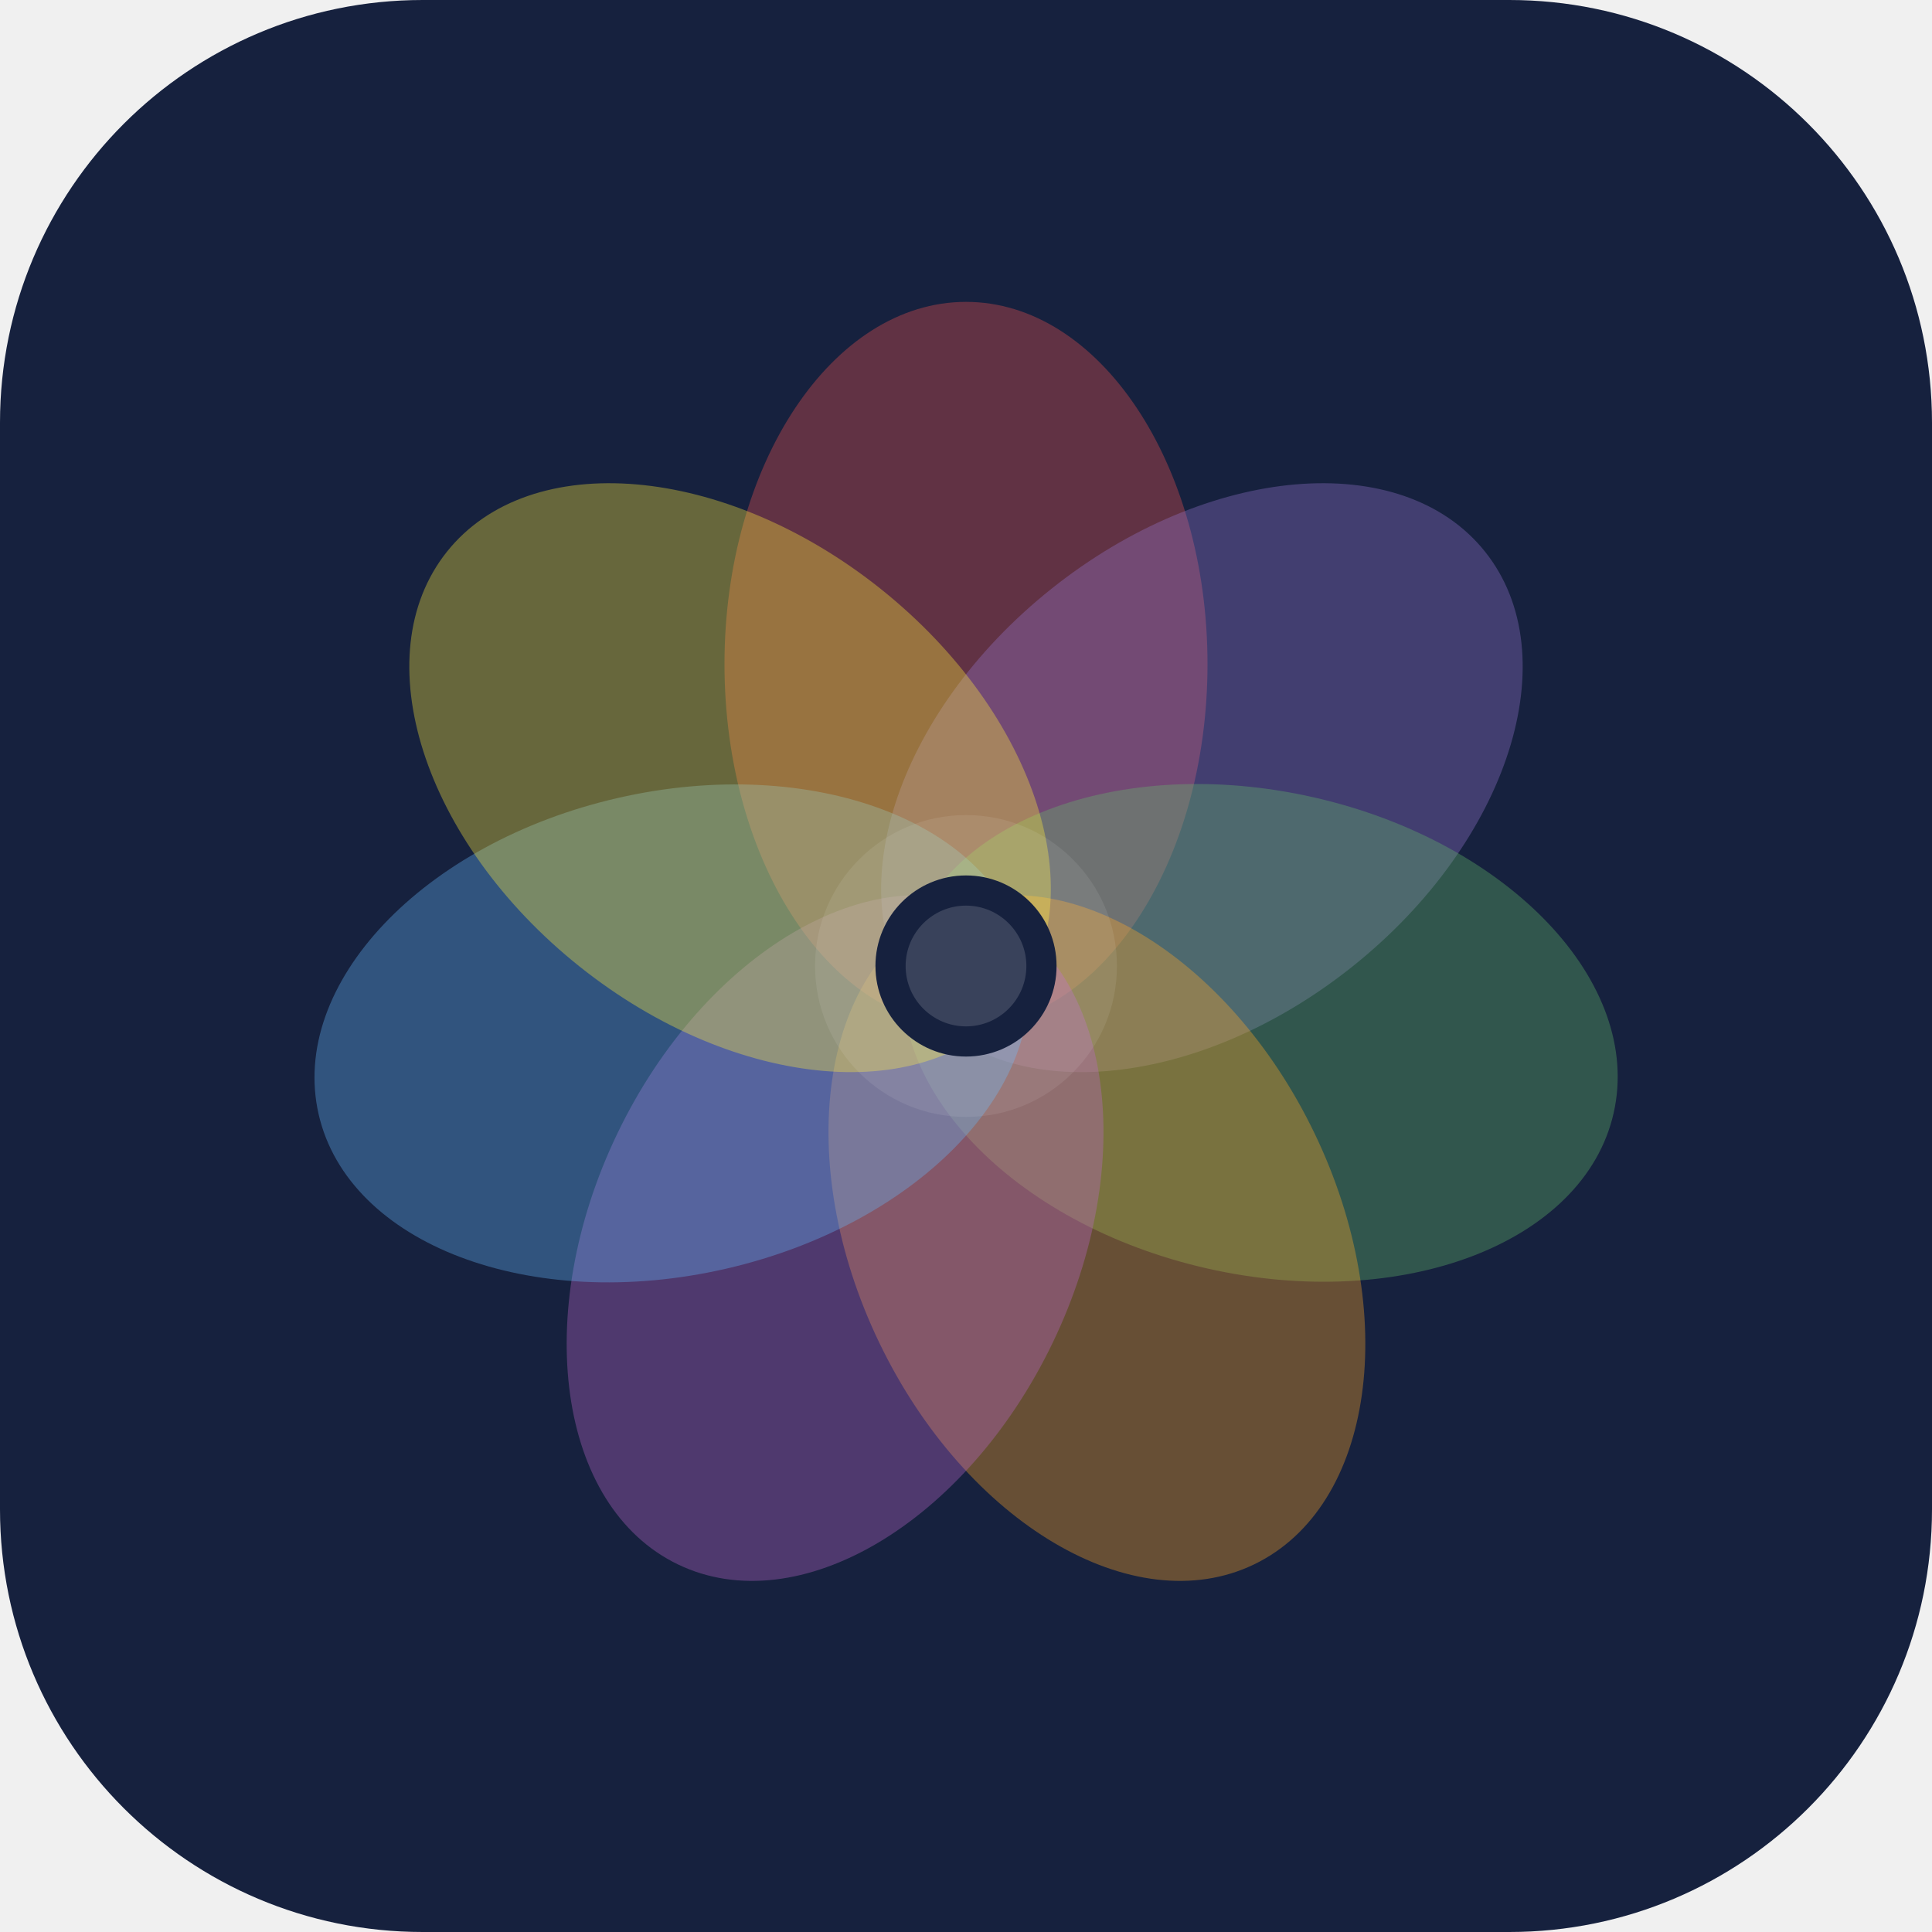
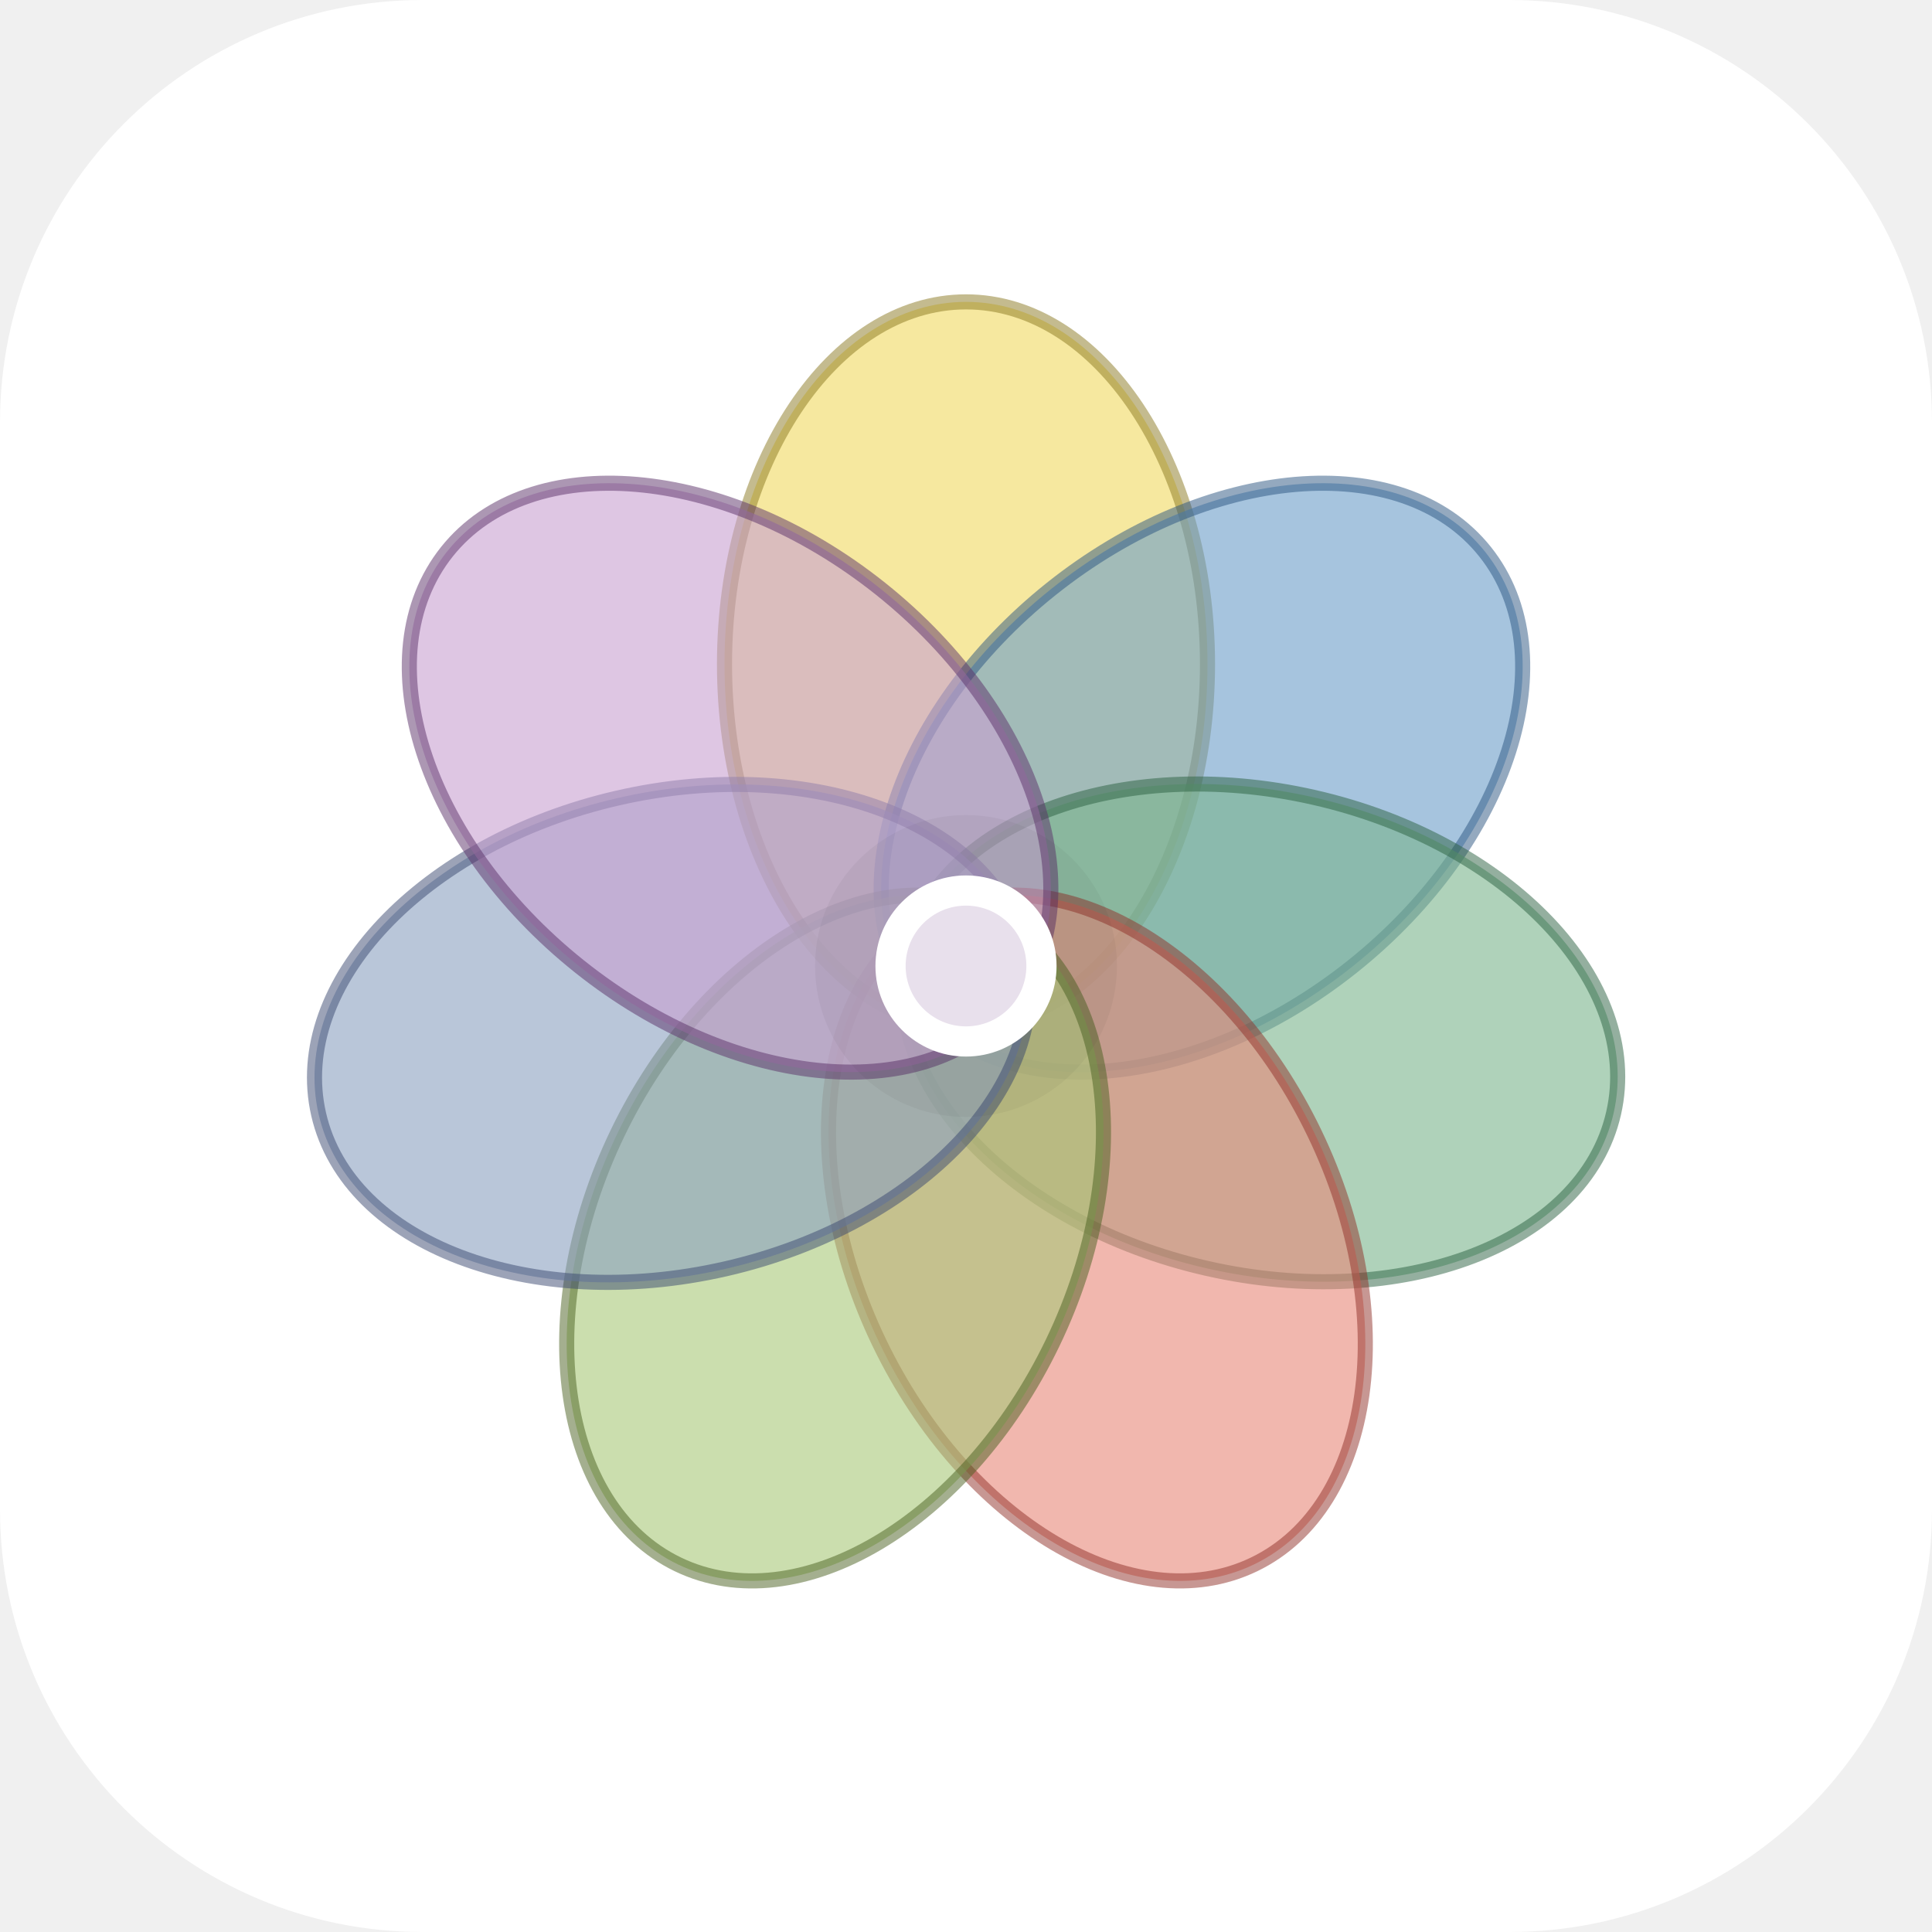
<svg xmlns="http://www.w3.org/2000/svg" viewBox="0 0 128 128">
-   <rect width="128" height="128" rx="28" fill="#16213e" />
+   <rect width="128" height="128" rx="28" fill="#ffffff" />
  <g transform="translate(64,64)">
-     <ellipse cx="0" cy="-20" rx="16" ry="24" fill="rgba(239,83,80,0.35)" transform="rotate(0)" />
-     <ellipse cx="0" cy="-20" rx="16" ry="24" fill="rgba(149,117,205,0.35)" transform="rotate(51.4)" />
-     <ellipse cx="0" cy="-20" rx="16" ry="24" fill="rgba(102,187,106,0.35)" transform="rotate(102.8)" />
-     <ellipse cx="0" cy="-20" rx="16" ry="24" fill="rgba(255,167,38,0.35)" transform="rotate(154.3)" />
-     <ellipse cx="0" cy="-20" rx="16" ry="24" fill="rgba(186,104,200,0.35)" transform="rotate(205.7)" />
-     <ellipse cx="0" cy="-20" rx="16" ry="24" fill="rgba(100,181,246,0.35)" transform="rotate(257.1)" />
-     <ellipse cx="0" cy="-20" rx="16" ry="24" fill="rgba(255,235,59,0.35)" transform="rotate(308.6)" />
-     <circle r="10" fill="rgba(255,255,255,0.08)" />
-     <circle r="6" fill="#16213e" />
-     <circle r="4" fill="rgba(255,255,255,0.15)" />
+     <ellipse cx="0" cy="-20" rx="16" ry="24" fill="rgba(240,216,96,0.6)" stroke="rgba(138,120,32,0.5)" stroke-width="1" transform="rotate(0)" />
+     <ellipse cx="0" cy="-20" rx="16" ry="24" fill="rgba(107,157,200,0.6)" stroke="rgba(42,85,128,0.5)" stroke-width="1" transform="rotate(51.4)" />
+     <ellipse cx="0" cy="-20" rx="16" ry="24" fill="rgba(122,180,140,0.6)" stroke="rgba(42,96,64,0.5)" stroke-width="1" transform="rotate(102.8)" />
+     <ellipse cx="0" cy="-20" rx="16" ry="24" fill="rgba(232,136,120,0.6)" stroke="rgba(144,48,40,0.5)" stroke-width="1" transform="rotate(154.3)" />
+     <ellipse cx="0" cy="-20" rx="16" ry="24" fill="rgba(168,200,120,0.6)" stroke="rgba(74,96,32,0.5)" stroke-width="1" transform="rotate(205.7)" />
+     <ellipse cx="0" cy="-20" rx="16" ry="24" fill="rgba(139,160,192,0.6)" stroke="rgba(58,72,112,0.5)" stroke-width="1" transform="rotate(257.1)" />
+     <ellipse cx="0" cy="-20" rx="16" ry="24" fill="rgba(200,160,208,0.6)" stroke="rgba(90,48,104,0.5)" stroke-width="1" transform="rotate(308.6)" />
+     <circle r="10" fill="rgba(0,0,0,0.04)" />
+     <circle r="6" fill="#ffffff" />
+     <circle r="4" fill="rgba(106,48,128,0.15)" />
  </g>
</svg>
